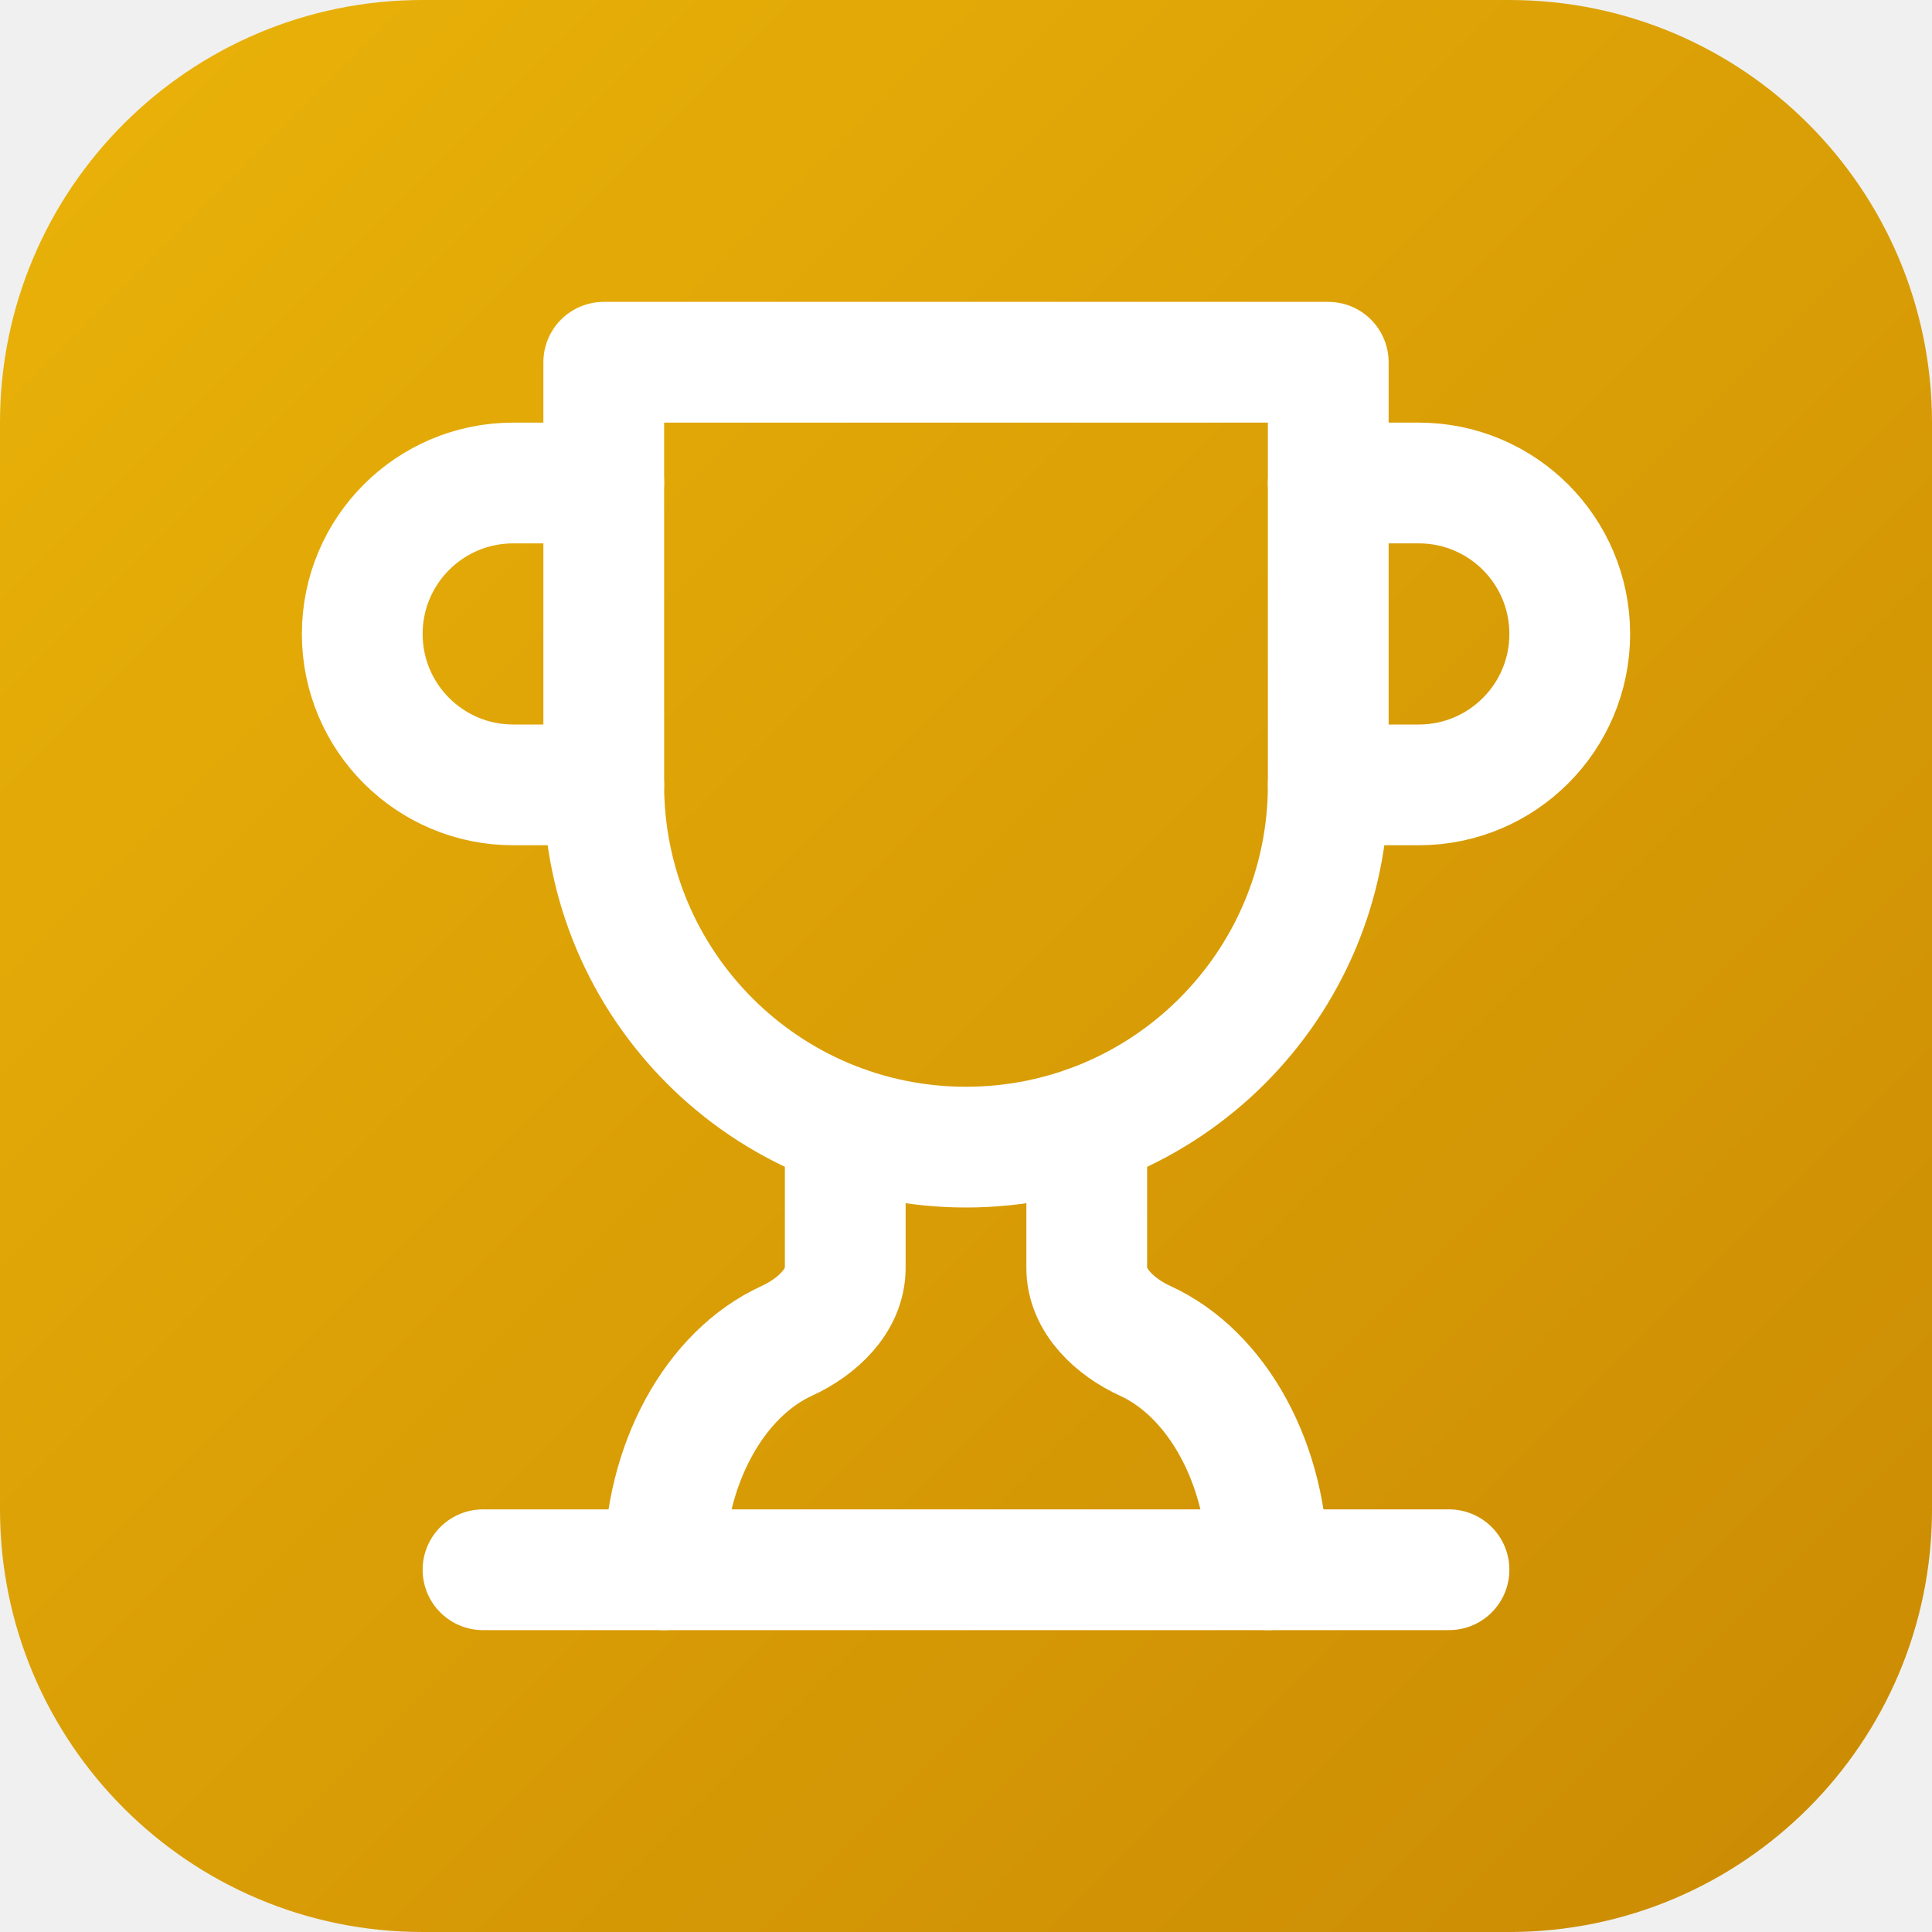
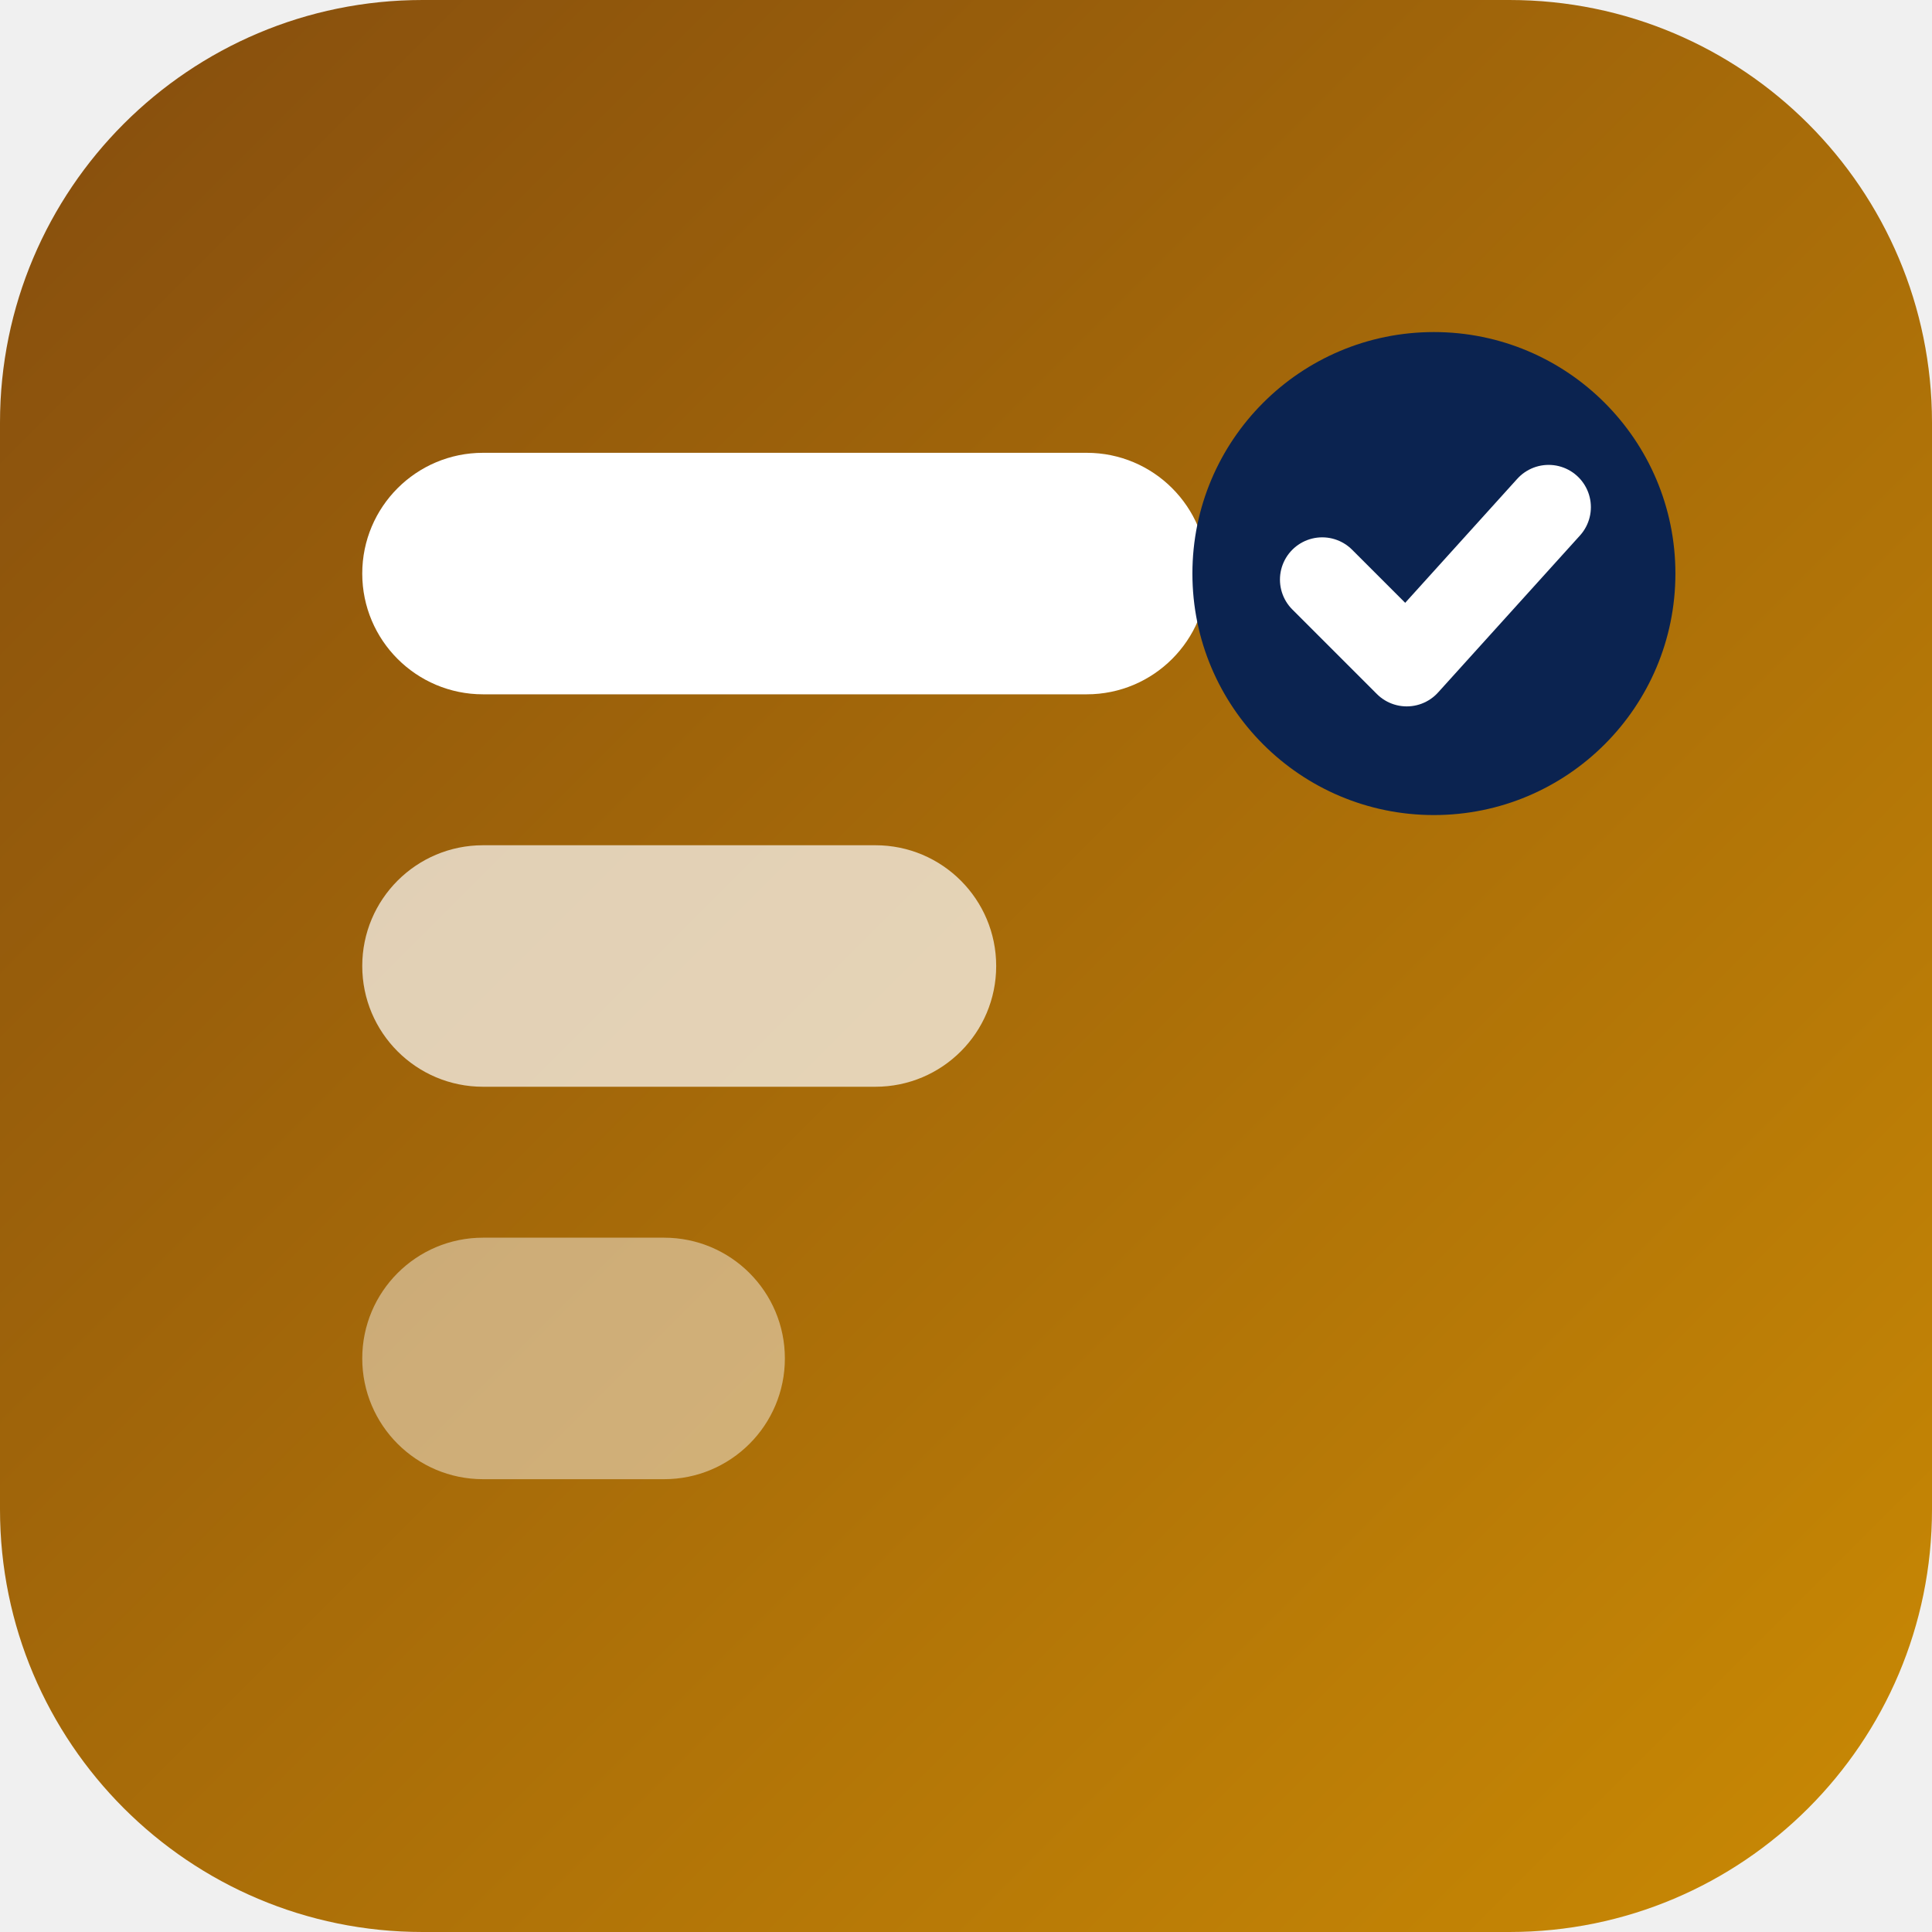
- <svg xmlns="http://www.w3.org/2000/svg" width="32" height="32" viewBox="0 0 32 32">
+ <svg xmlns="http://www.w3.org/2000/svg" viewBox="0 0 64 64">
  <defs>
-     <linearGradient id="bg" x1="0" y1="0" x2="1" y2="1">
-       <stop offset="0%" stop-color="#eab308" />
-       <stop offset="100%" stop-color="#ca8a04" />
+     <linearGradient id="g" x1="0" y1="0" x2="1" y2="1">
+       <stop offset="0" stop-color="#854D0E" />
+       <stop offset="1" stop-color="#CA8A04" />
    </linearGradient>
  </defs>
-   <rect width="32" height="32" rx="7" fill="url(#bg)" />
-   <g transform="translate(4 4)" stroke="#ffffff" stroke-width="2" stroke-linecap="round" stroke-linejoin="round" fill="none">
-     <path d="M6 9H4.5a2.5 2.5 0 0 1 0-5H6" />
-     <path d="M18 9h1.5a2.5 2.5 0 0 0 0-5H18" />
-     <path d="M4 22h16" />
-     <path d="M10 14.66V17c0 .55-.47.98-.97 1.21C7.85 18.75 7 20.24 7 22" />
-     <path d="M14 14.66V17c0 .55.47.98.97 1.21C16.15 18.75 17 20.24 17 22" />
-     <path d="M18 2H6v7a6 6 0 0 0 12 0V2Z" />
-   </g>
+   <rect width="64" height="64" rx="14" fill="url(#g)" />
+   <rect x="12" y="15" width="28" height="8" rx="4" fill="#FFFFFF" />
+   <rect x="12" y="28" width="21" height="8" rx="4" fill="#FFFFFF" opacity="0.7" />
+   <rect x="12" y="41" width="14" height="8" rx="4" fill="#FFFFFF" opacity="0.45" />
+   <circle cx="47.5" cy="19" r="8" fill="#0B2350" />
+   <path d="M43.8 19.2 L46.6 22 L51.3 16.8" fill="none" stroke="#FFFFFF" stroke-width="2.8" stroke-linecap="round" stroke-linejoin="round" />
</svg>
